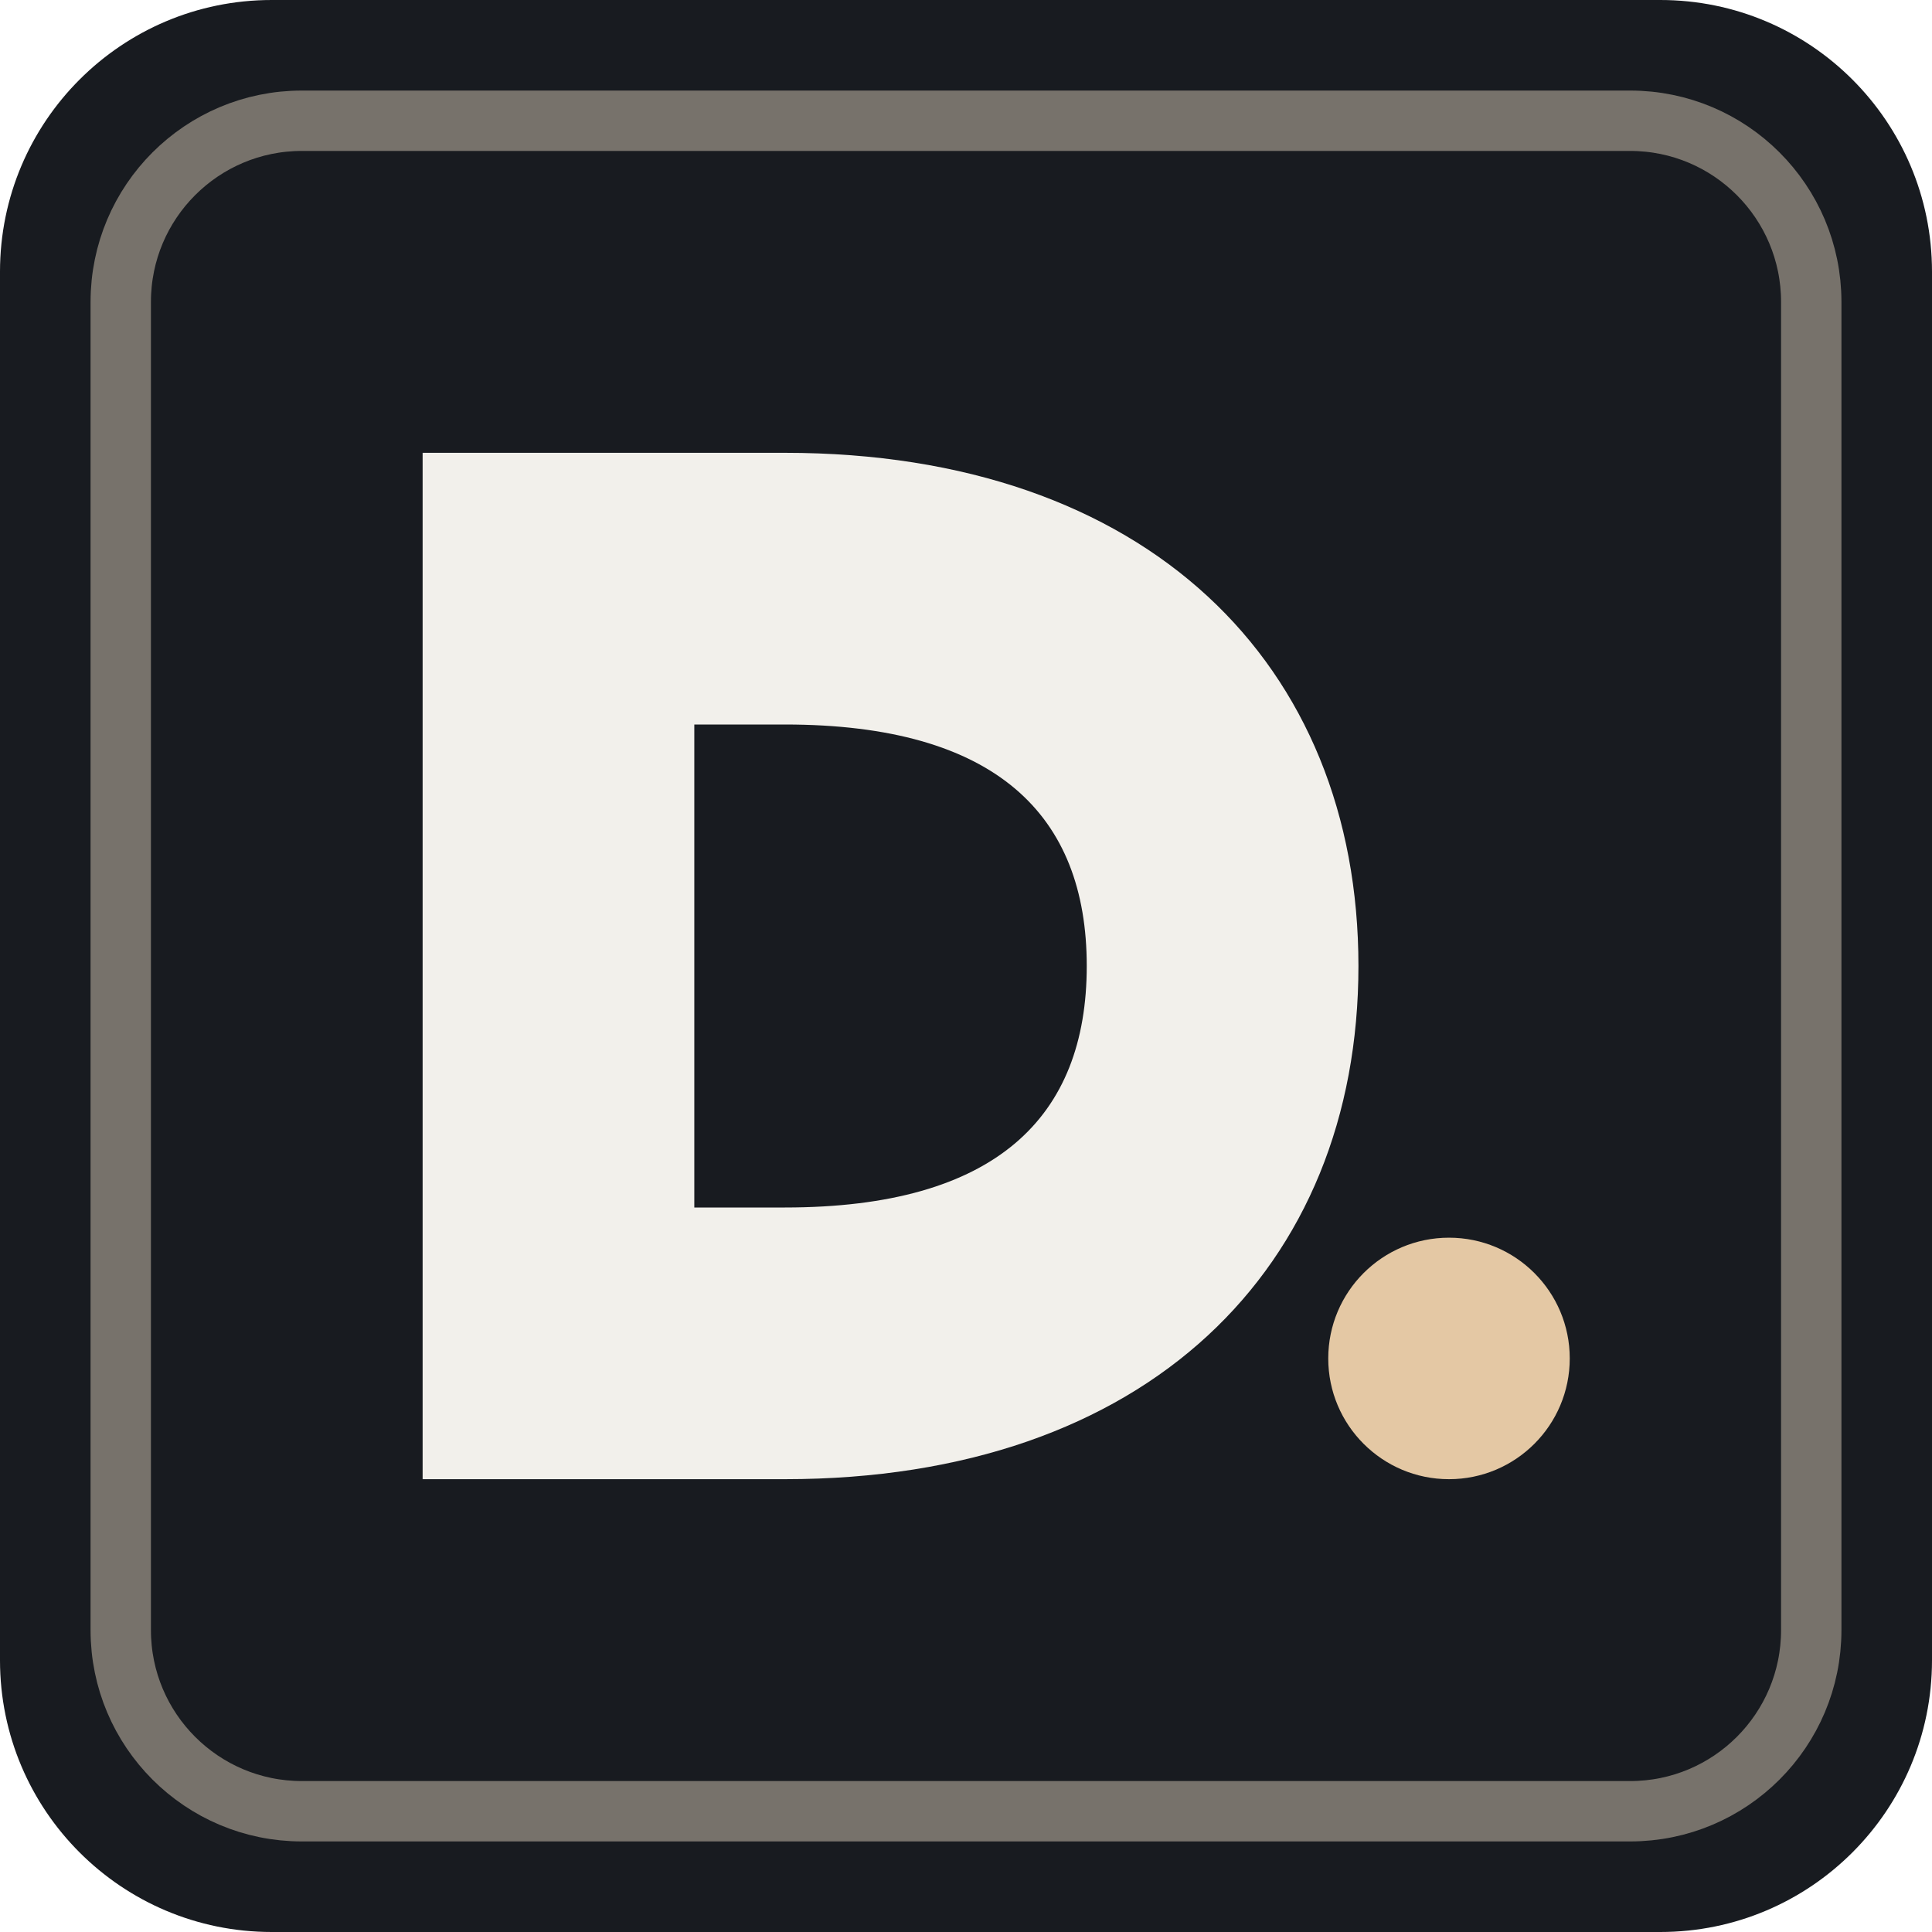
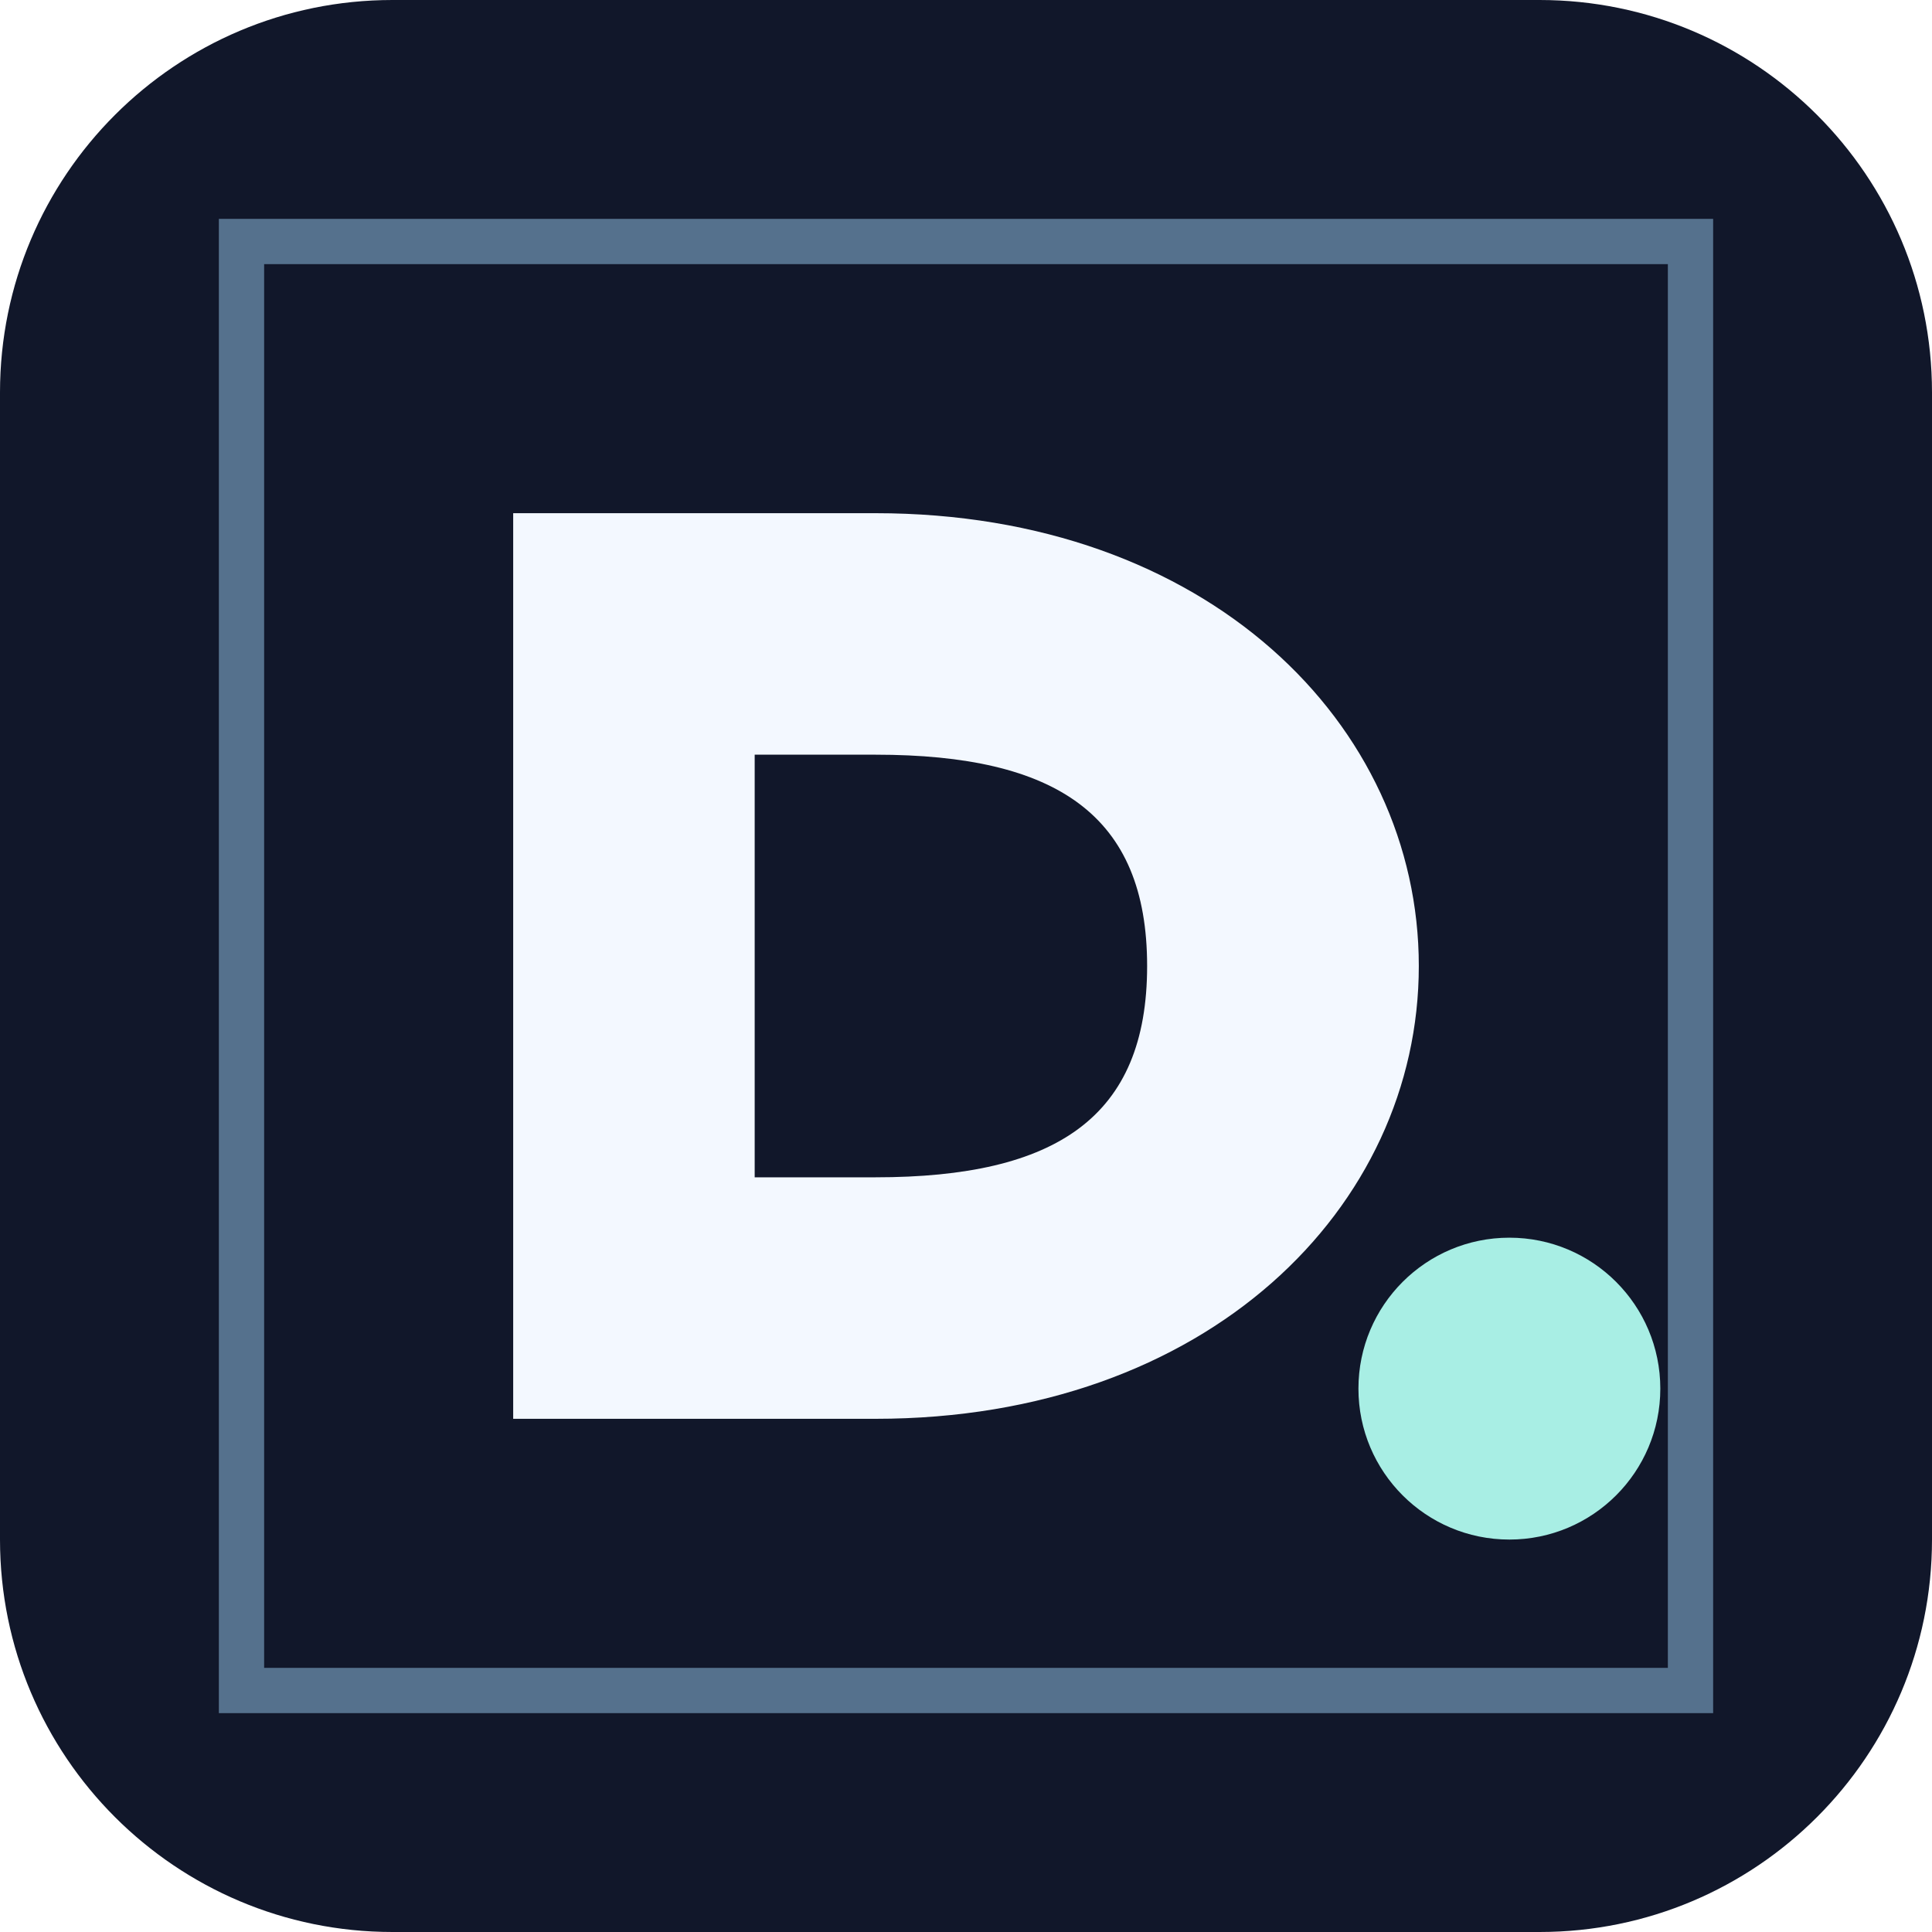
<svg xmlns="http://www.w3.org/2000/svg" viewBox="0 0 64 64">
-   <rect width="64" height="64" rx="9" fill="#181b20" />
-   <rect x="4" y="4" width="56" height="56" rx="6" fill="none" stroke="#77726b" stroke-width="2" />
-   <path d="M14 15h12c12 0 19 7 19 17S38 49 26 49H14zm9 9v16h3c7 0 10-3 10-8s-3-8-10-8z" fill="#f2f0eb" />
-   <circle cx="48" cy="45" r="4" fill="#e4c8a4" />
+   <rect width="64" height="64" rx="13" fill="#11172A" />
+   <path d="M8 8H56V56H8Z" fill="none" stroke="#55718D" stroke-width="1.5" />
+   <path d="M17 17H29C40 17 47 24 47 32S40 47 29 47H17ZM25 25V39H29C35 39 38 37 38 32S35 25 29 25Z" fill="#F3F8FF" />
+   <circle cx="50" cy="46" r="5" fill="#A8EEE4" />
</svg>
